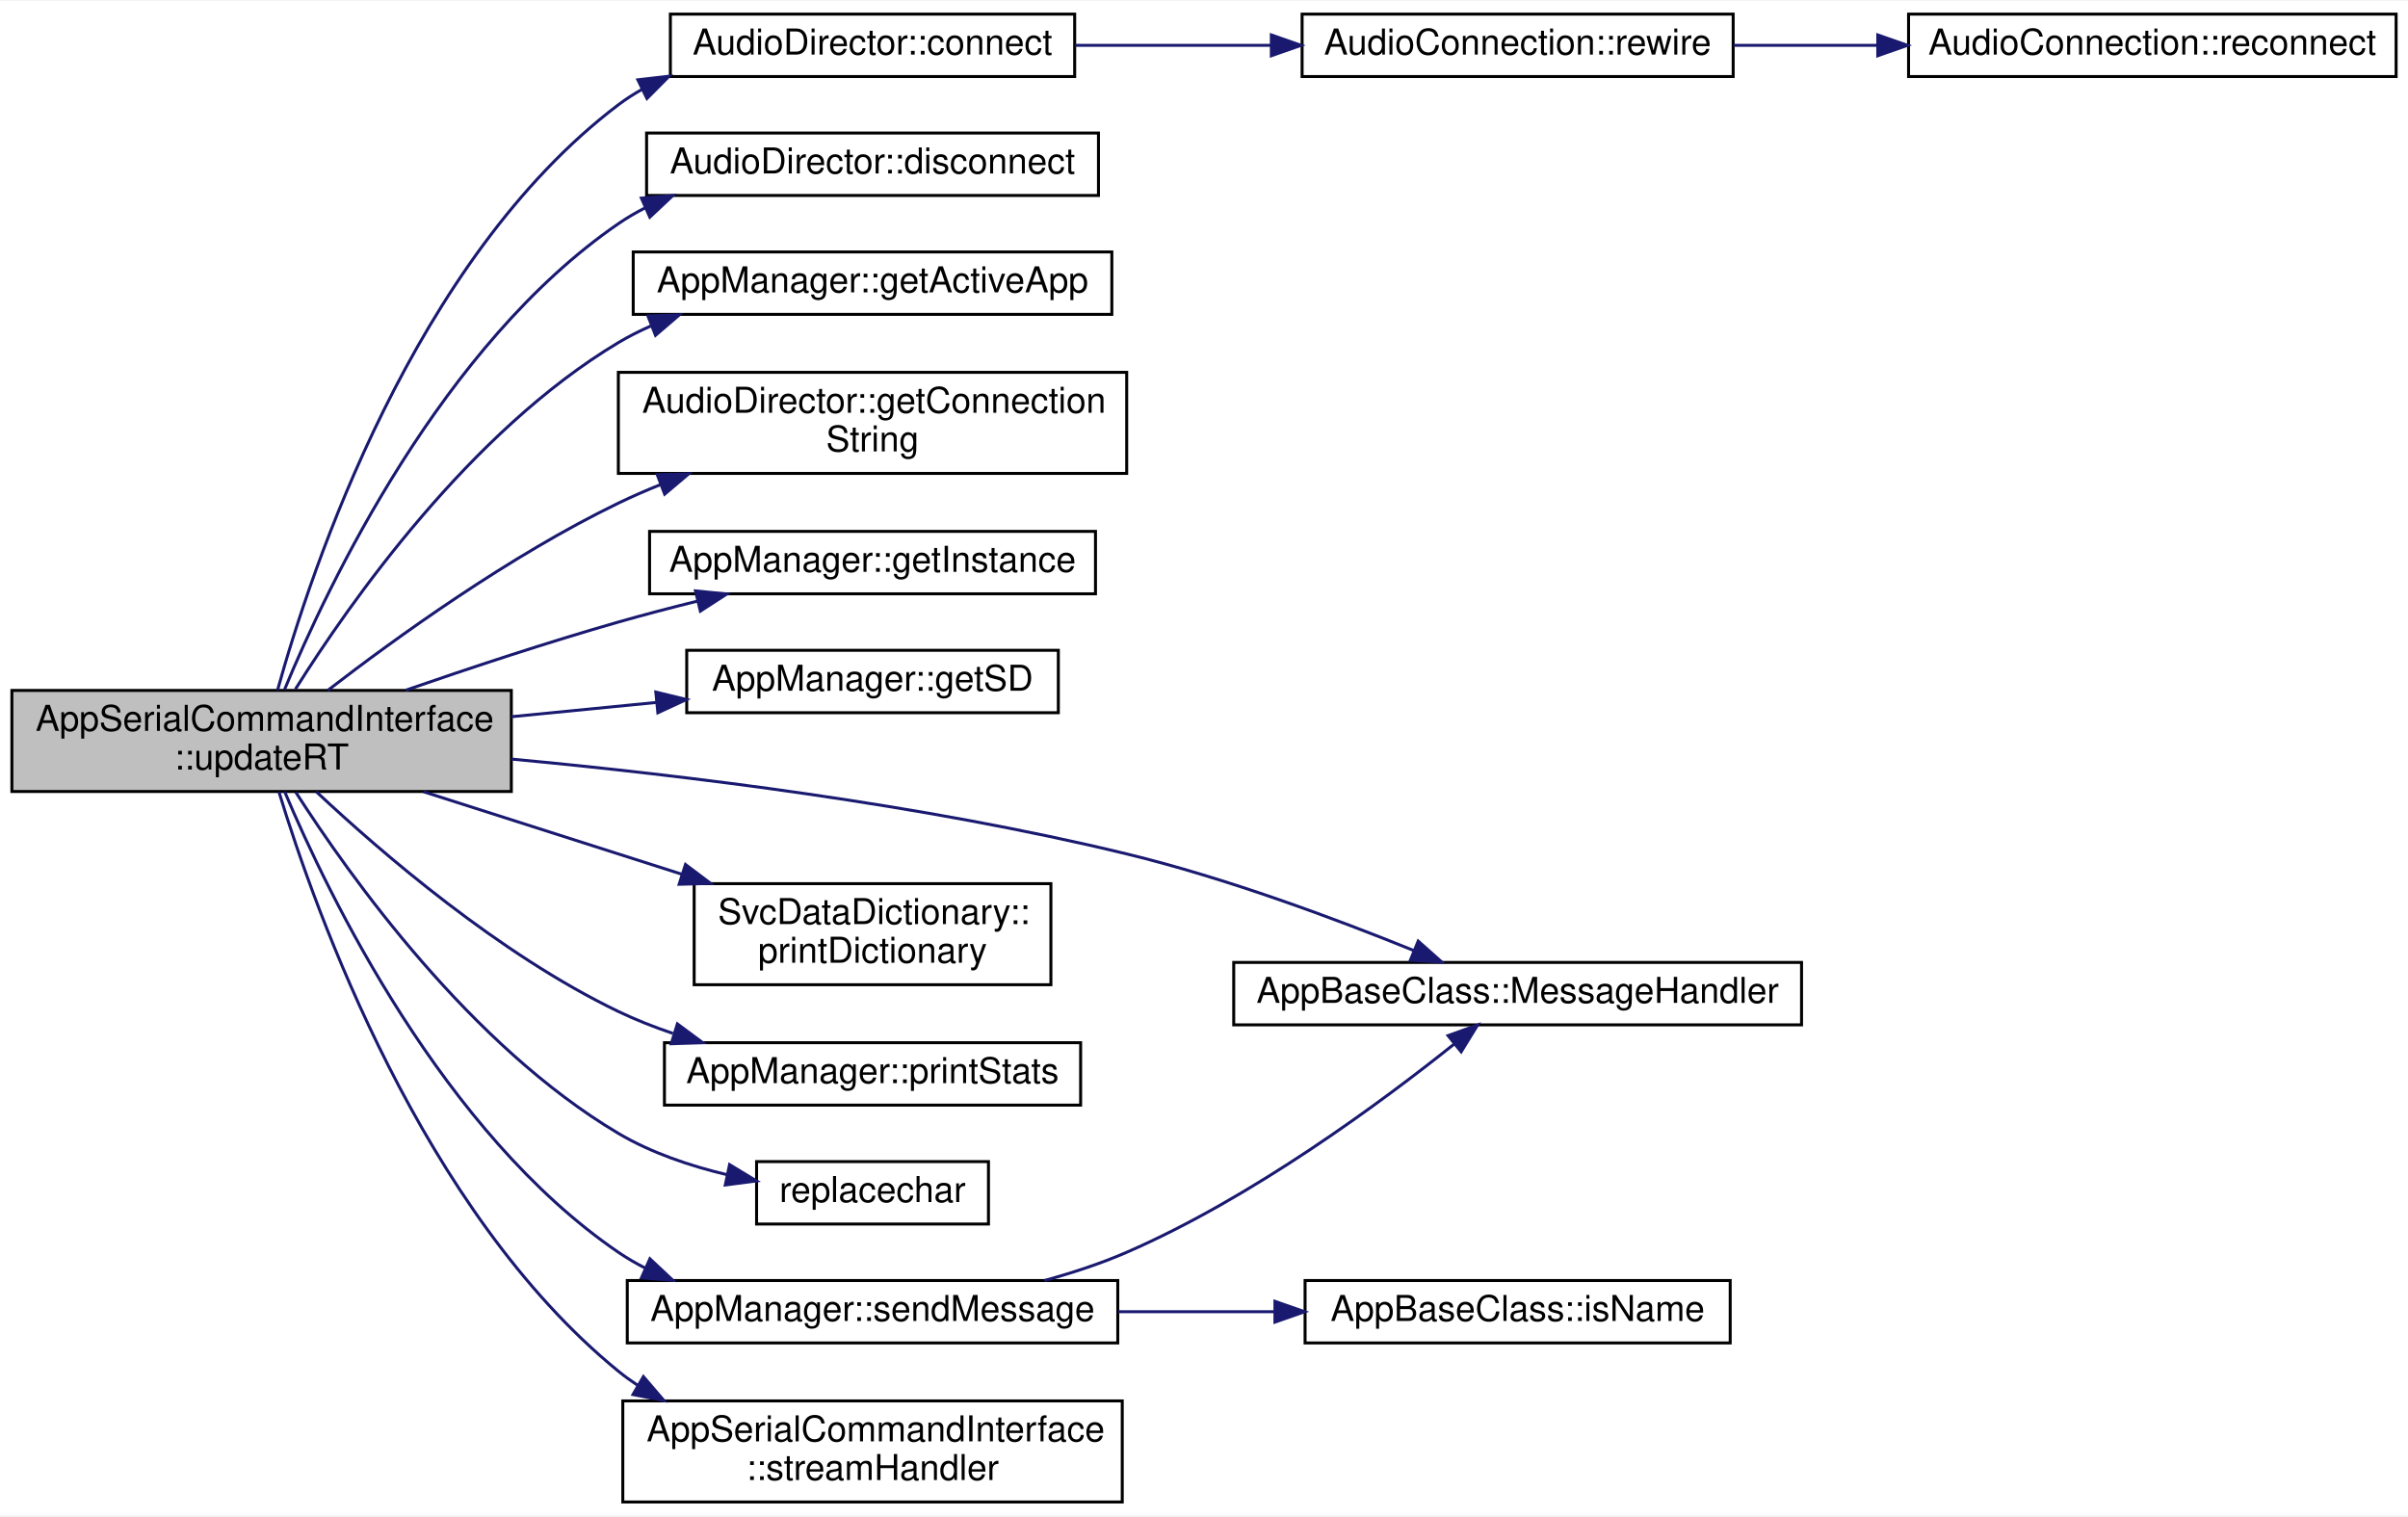
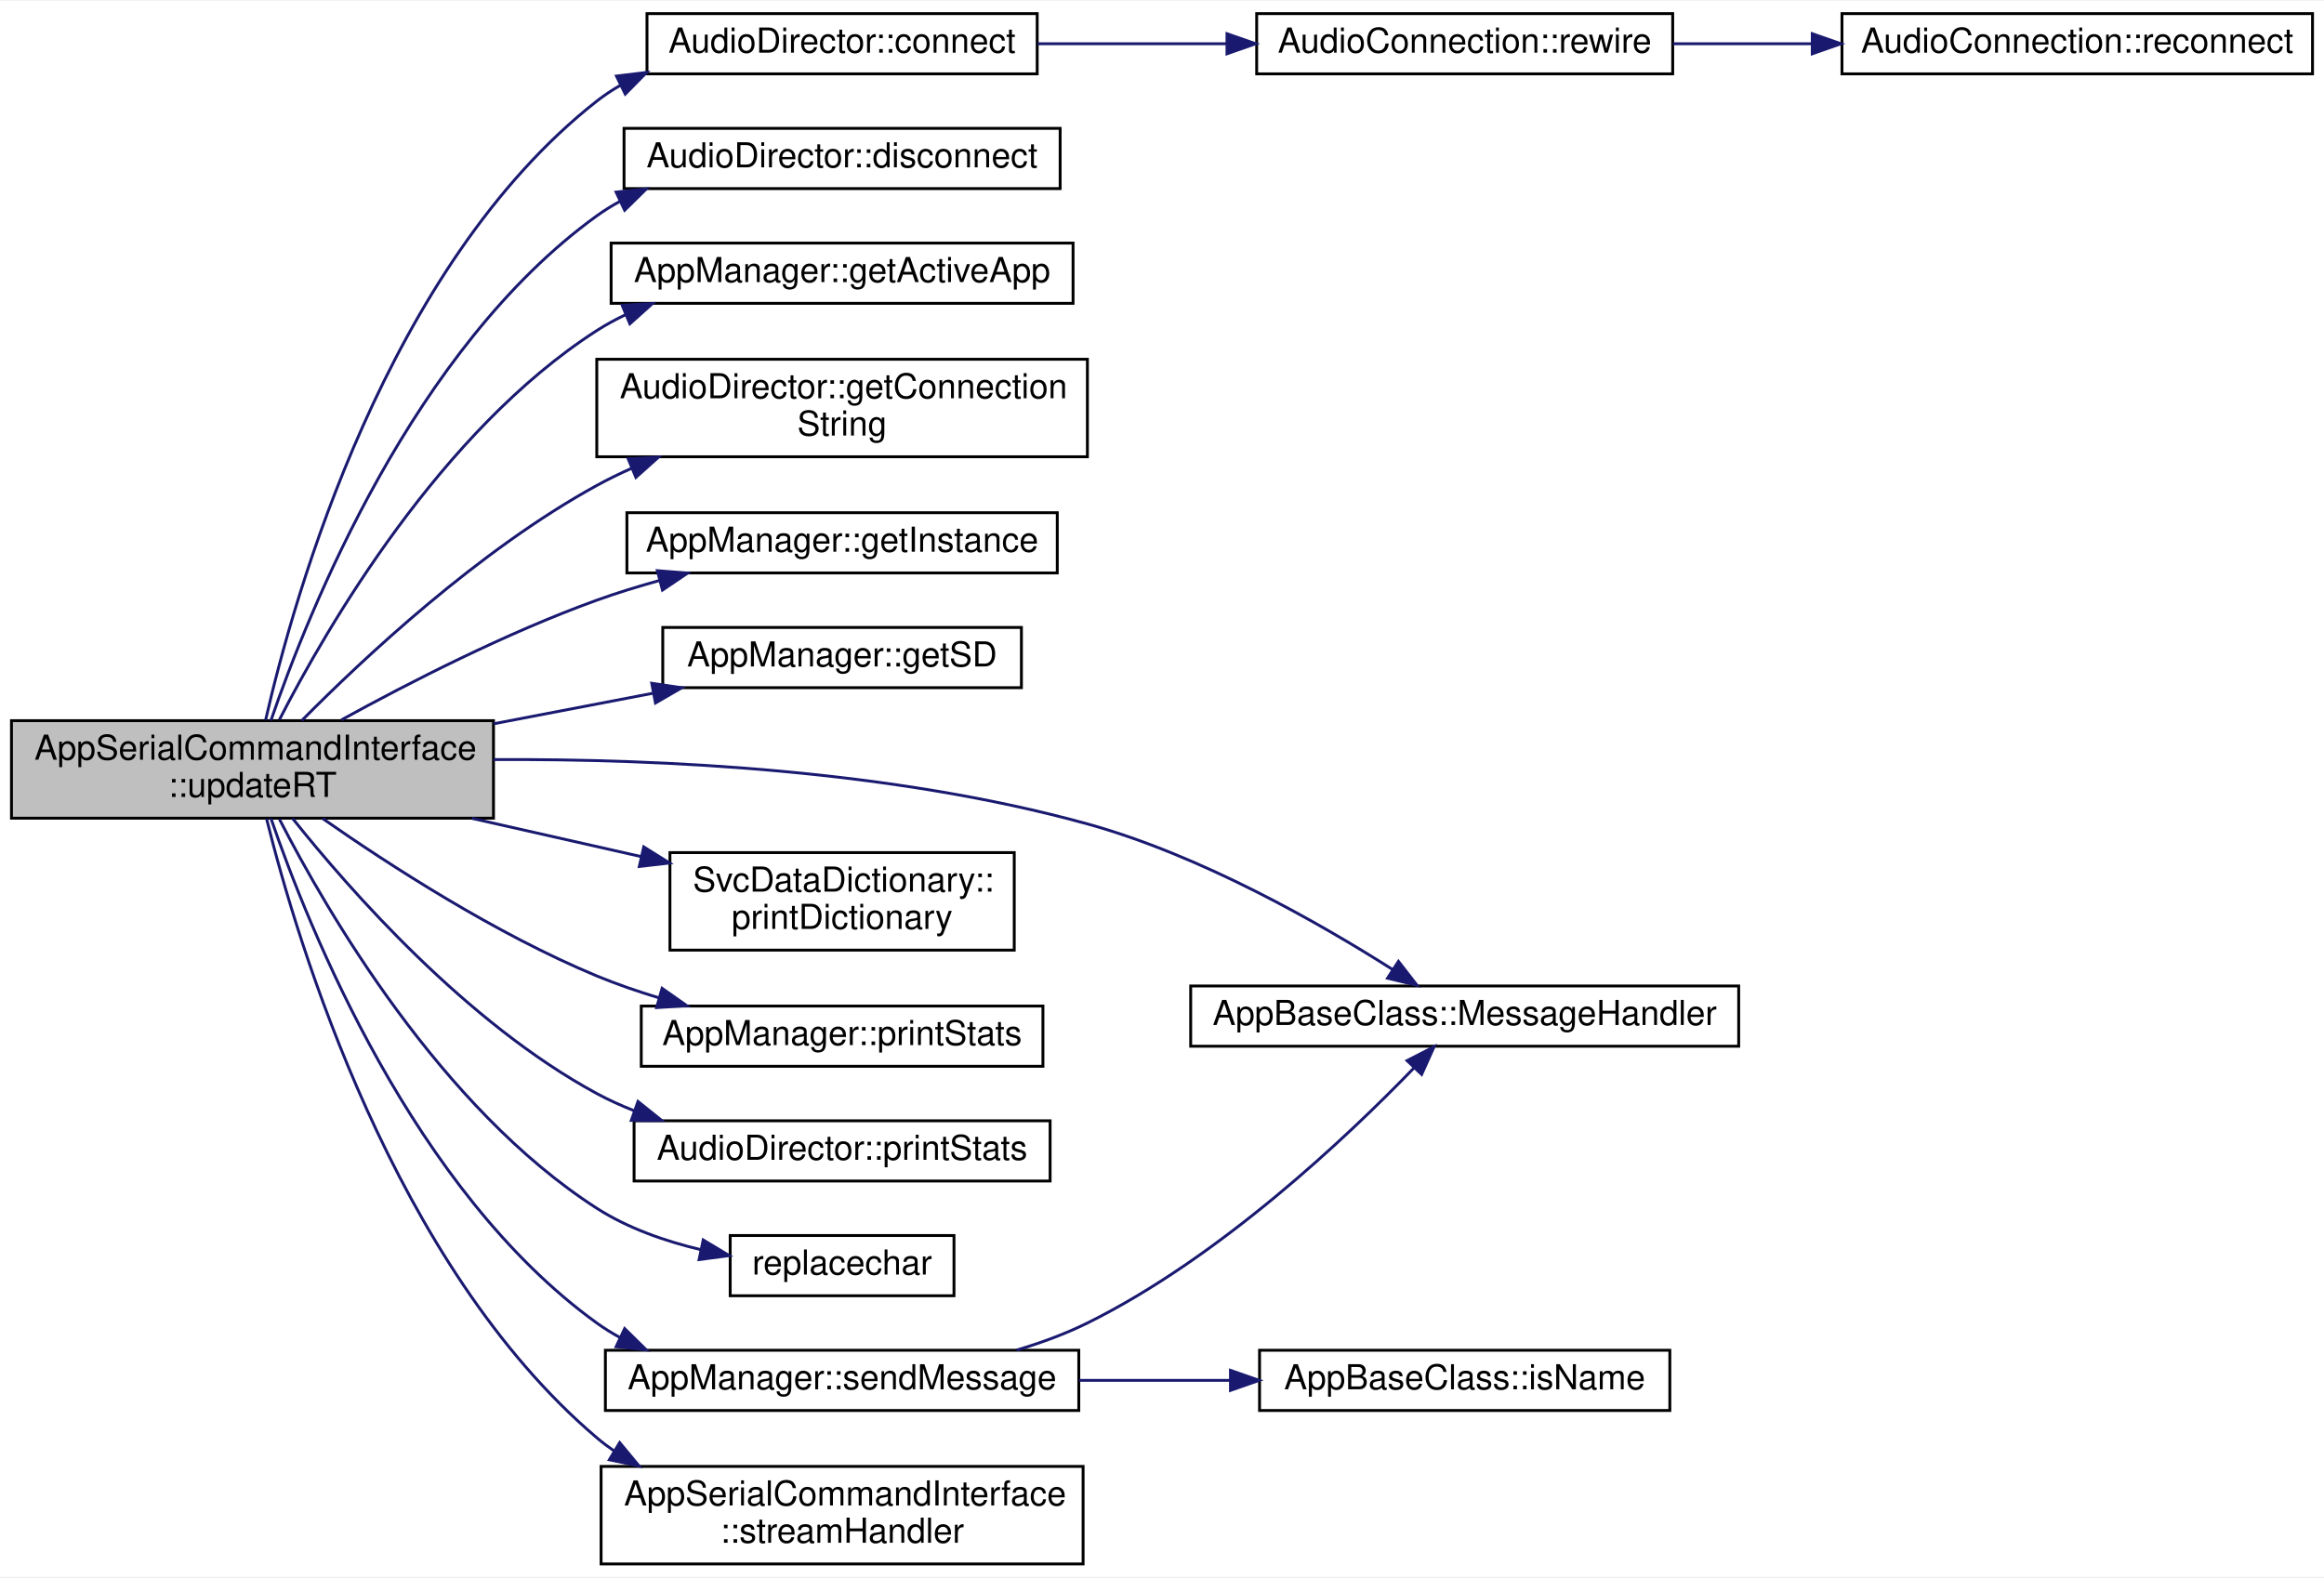
- <svg xmlns="http://www.w3.org/2000/svg" xmlns:xlink="http://www.w3.org/1999/xlink" width="810pt" height="510pt" viewBox="0.00 0.00 810.00 509.50">
-   <g id="graph0" class="graph" transform="scale(1 1) rotate(0) translate(4 505.5)">
-     <polygon fill="white" stroke="transparent" points="-4,4 -4,-505.5 806,-505.5 806,4 -4,4" />
+ <svg xmlns="http://www.w3.org/2000/svg" xmlns:xlink="http://www.w3.org/1999/xlink" width="810pt" height="550pt" viewBox="0.00 0.00 810.00 549.50">
+   <g id="graph0" class="graph" transform="scale(1 1) rotate(0) translate(4 545.5)">
+     <polygon fill="white" stroke="transparent" points="-4,4 -4,-545.5 806,-545.5 806,4 -4,4" />
    <g id="node1" class="node">
      <g id="a_node1">
        <a xlink:title=" ">
-           <polygon fill="#bfbfbf" stroke="black" points="0,-239.5 0,-273.5 168,-273.5 168,-239.5 0,-239.5" />
-           <text text-anchor="start" x="8" y="-259.9" font-family="Helvetica,sans-Serif" font-size="12.00">AppSerialCommandInterface</text>
-           <text text-anchor="middle" x="84" y="-246.9" font-family="Helvetica,sans-Serif" font-size="12.00">::updateRT</text>
+           <polygon fill="#bfbfbf" stroke="black" points="0,-260.5 0,-294.5 168,-294.5 168,-260.5 0,-260.5" />
+           <text text-anchor="start" x="8" y="-280.9" font-family="Helvetica,sans-Serif" font-size="12.00">AppSerialCommandInterface</text>
+           <text text-anchor="middle" x="84" y="-267.9" font-family="Helvetica,sans-Serif" font-size="12.00">::updateRT</text>
        </a>
      </g>
    </g>
    <g id="node2" class="node">
      <g id="a_node2">
        <a xlink:href="../../d8/d1c/class_audio_director.html#ab4957e373e5d9078454d07da471f1d94" target="_top" xlink:title=" ">
-           <polygon fill="white" stroke="black" points="221.5,-480 221.5,-501 357.5,-501 357.5,-480 221.5,-480" />
-           <text text-anchor="middle" x="289.5" y="-487.4" font-family="Helvetica,sans-Serif" font-size="12.00">AudioDirector::connect</text>
+           <polygon fill="white" stroke="black" points="221.5,-520 221.5,-541 357.5,-541 357.5,-520 221.5,-520" />
+           <text text-anchor="middle" x="289.5" y="-527.4" font-family="Helvetica,sans-Serif" font-size="12.00">AudioDirector::connect</text>
        </a>
      </g>
    </g>
    <g id="edge1" class="edge">
-       <path fill="none" stroke="midnightblue" d="M89.34,-273.52C100.68,-314.37 135.19,-418.42 204,-470.5 206.5,-472.39 209.16,-474.11 211.93,-475.67" />
-       <polygon fill="midnightblue" stroke="midnightblue" points="210.56,-478.9 221.09,-480.13 213.62,-472.61 210.56,-478.9" />
+       <path fill="none" stroke="midnightblue" d="M88.57,-294.71C98.51,-338.18 130.76,-453.01 204,-510.5 206.61,-512.55 209.39,-514.39 212.3,-516.05" />
+       <polygon fill="midnightblue" stroke="midnightblue" points="210.85,-519.23 221.37,-520.5 213.93,-512.95 210.85,-519.23" />
    </g>
    <g id="node5" class="node">
      <g id="a_node5">
        <a xlink:href="../../d8/d1c/class_audio_director.html#aae48fff50fc2763f06611db46ae7c94e" target="_top" xlink:title=" ">
-           <polygon fill="white" stroke="black" points="213.5,-440 213.5,-461 365.5,-461 365.5,-440 213.5,-440" />
-           <text text-anchor="middle" x="289.5" y="-447.4" font-family="Helvetica,sans-Serif" font-size="12.00">AudioDirector::disconnect</text>
+           <polygon fill="white" stroke="black" points="213.5,-480 213.5,-501 365.5,-501 365.5,-480 213.5,-480" />
+           <text text-anchor="middle" x="289.5" y="-487.4" font-family="Helvetica,sans-Serif" font-size="12.00">AudioDirector::disconnect</text>
        </a>
      </g>
    </g>
    <g id="edge4" class="edge">
-       <path fill="none" stroke="midnightblue" d="M91.69,-273.73C106.33,-309.06 144.72,-389.79 204,-430.5 206.88,-432.48 209.94,-434.27 213.11,-435.88" />
-       <polygon fill="midnightblue" stroke="midnightblue" points="211.75,-439.1 222.31,-439.96 214.59,-432.7 211.75,-439.1" />
+       <path fill="none" stroke="midnightblue" d="M90.43,-294.55C103.44,-332.54 140.17,-424.41 204,-470.5 206.55,-472.34 209.24,-474.01 212.03,-475.53" />
+       <polygon fill="midnightblue" stroke="midnightblue" points="210.73,-478.78 221.27,-479.88 213.71,-472.45 210.73,-478.78" />
    </g>
    <g id="node6" class="node">
      <g id="a_node6">
        <a xlink:href="../../da/d96/class_app_manager.html#ad4e0592b84d2e40d0fb1d22c9499dac8" target="_top" xlink:title=" ">
-           <polygon fill="white" stroke="black" points="209,-400 209,-421 370,-421 370,-400 209,-400" />
-           <text text-anchor="middle" x="289.5" y="-407.4" font-family="Helvetica,sans-Serif" font-size="12.00">AppManager::getActiveApp</text>
+           <polygon fill="white" stroke="black" points="209,-440 209,-461 370,-461 370,-440 209,-440" />
+           <text text-anchor="middle" x="289.5" y="-447.4" font-family="Helvetica,sans-Serif" font-size="12.00">AppManager::getActiveApp</text>
        </a>
      </g>
    </g>
    <g id="edge5" class="edge">
-       <path fill="none" stroke="midnightblue" d="M95.39,-273.95C113.58,-302.91 154.05,-360.66 204,-390.5 207.47,-392.57 211.14,-394.43 214.92,-396.09" />
-       <polygon fill="midnightblue" stroke="midnightblue" points="213.95,-399.47 224.54,-399.85 216.5,-392.95 213.95,-399.47" />
+       <path fill="none" stroke="midnightblue" d="M93.4,-294.86C109.88,-326.98 149.64,-395.58 204,-430.5 207.17,-432.53 210.52,-434.36 213.99,-436.01" />
+       <polygon fill="midnightblue" stroke="midnightblue" points="212.84,-439.32 223.42,-439.93 215.53,-432.86 212.84,-439.32" />
    </g>
    <g id="node7" class="node">
      <g id="a_node7">
        <a xlink:href="../../d8/d1c/class_audio_director.html#a3aac7905bf91399796f415898fc63cd1" target="_top" xlink:title=" ">
-           <polygon fill="white" stroke="black" points="204,-346.5 204,-380.5 375,-380.5 375,-346.5 204,-346.5" />
-           <text text-anchor="start" x="212" y="-366.9" font-family="Helvetica,sans-Serif" font-size="12.00">AudioDirector::getConnection</text>
-           <text text-anchor="middle" x="289.5" y="-353.9" font-family="Helvetica,sans-Serif" font-size="12.00">String</text>
+           <polygon fill="white" stroke="black" points="204,-386.5 204,-420.5 375,-420.5 375,-386.5 204,-386.5" />
+           <text text-anchor="start" x="212" y="-406.9" font-family="Helvetica,sans-Serif" font-size="12.00">AudioDirector::getConnection</text>
+           <text text-anchor="middle" x="289.5" y="-393.9" font-family="Helvetica,sans-Serif" font-size="12.00">String</text>
        </a>
      </g>
    </g>
    <g id="edge6" class="edge">
-       <path fill="none" stroke="midnightblue" d="M106.24,-273.51C129.22,-291.23 167.47,-318.83 204,-336.5 208.56,-338.71 213.35,-340.79 218.22,-342.75" />
-       <polygon fill="midnightblue" stroke="midnightblue" points="217.09,-346.06 227.68,-346.36 219.58,-339.52 217.09,-346.06" />
+       <path fill="none" stroke="midnightblue" d="M101.19,-294.54C122.76,-316.36 163,-354.02 204,-376.5 207.9,-378.64 212,-380.64 216.2,-382.51" />
+       <polygon fill="midnightblue" stroke="midnightblue" points="214.95,-385.78 225.53,-386.38 217.63,-379.31 214.95,-385.78" />
    </g>
    <g id="node8" class="node">
      <g id="a_node8">
        <a xlink:href="../../da/d96/class_app_manager.html#aa76d9691e8d029656413590fbe4dee86" target="_top" xlink:title=" ">
-           <polygon fill="white" stroke="black" points="214.5,-306 214.5,-327 364.5,-327 364.5,-306 214.5,-306" />
-           <text text-anchor="middle" x="289.5" y="-313.4" font-family="Helvetica,sans-Serif" font-size="12.00">AppManager::getInstance</text>
+           <polygon fill="white" stroke="black" points="214.5,-346 214.5,-367 364.5,-367 364.5,-346 214.5,-346" />
+           <text text-anchor="middle" x="289.5" y="-353.4" font-family="Helvetica,sans-Serif" font-size="12.00">AppManager::getInstance</text>
        </a>
      </g>
    </g>
    <g id="edge7" class="edge">
-       <path fill="none" stroke="midnightblue" d="M132.46,-273.57C154.13,-281.07 180.21,-289.7 204,-296.5 212.53,-298.94 221.6,-301.31 230.52,-303.52" />
-       <polygon fill="midnightblue" stroke="midnightblue" points="229.94,-306.98 240.49,-305.94 231.59,-300.18 229.94,-306.98" />
+       <path fill="none" stroke="midnightblue" d="M114.98,-294.76C138.55,-307.73 172.55,-325.15 204,-336.5 211,-339.03 218.44,-341.32 225.9,-343.38" />
+       <polygon fill="midnightblue" stroke="midnightblue" points="225.11,-346.79 235.67,-345.95 226.89,-340.02 225.11,-346.79" />
    </g>
    <g id="node9" class="node">
      <g id="a_node9">
        <a xlink:href="../../da/d96/class_app_manager.html#acc43b045c7e46f78039e89525710757b" target="_top" xlink:title=" ">
-           <polygon fill="white" stroke="black" points="227,-266 227,-287 352,-287 352,-266 227,-266" />
-           <text text-anchor="middle" x="289.5" y="-273.4" font-family="Helvetica,sans-Serif" font-size="12.00">AppManager::getSD</text>
+           <polygon fill="white" stroke="black" points="227,-306 227,-327 352,-327 352,-306 227,-306" />
+           <text text-anchor="middle" x="289.5" y="-313.4" font-family="Helvetica,sans-Serif" font-size="12.00">AppManager::getSD</text>
        </a>
      </g>
    </g>
    <g id="edge8" class="edge">
-       <path fill="none" stroke="midnightblue" d="M168.06,-264.66C184.2,-266.25 200.99,-267.9 216.73,-269.45" />
-       <polygon fill="midnightblue" stroke="midnightblue" points="216.6,-272.95 226.9,-270.45 217.29,-265.98 216.6,-272.95" />
+       <path fill="none" stroke="midnightblue" d="M168.06,-293.42C186.53,-296.96 205.85,-300.66 223.47,-304.04" />
+       <polygon fill="midnightblue" stroke="midnightblue" points="223.15,-307.54 233.63,-305.98 224.46,-300.66 223.15,-307.54" />
    </g>
    <g id="node10" class="node">
      <g id="a_node10">
        <a xlink:href="../../db/d69/class_app_base_class.html#ae84fb7d2e79a6e050cfa11d8e04cbae9" target="_top" xlink:title=" ">
-           <polygon fill="white" stroke="black" points="411,-161 411,-182 602,-182 602,-161 411,-161" />
-           <text text-anchor="middle" x="506.5" y="-168.4" font-family="Helvetica,sans-Serif" font-size="12.00">AppBaseClass::MessageHandler</text>
+           <polygon fill="white" stroke="black" points="411,-181 411,-202 602,-202 602,-181 411,-181" />
+           <text text-anchor="middle" x="506.5" y="-188.4" font-family="Helvetica,sans-Serif" font-size="12.00">AppBaseClass::MessageHandler</text>
        </a>
      </g>
    </g>
    <g id="edge9" class="edge">
-       <path fill="none" stroke="midnightblue" d="M168.06,-250.4C226.52,-244.95 306.29,-235.17 375,-218.5 408.62,-210.34 445.6,-196.54 471.58,-186" />
-       <polygon fill="midnightblue" stroke="midnightblue" points="473.05,-189.18 480.97,-182.14 470.39,-182.7 473.05,-189.18" />
+       <path fill="none" stroke="midnightblue" d="M168.05,-280.93C226.86,-281.24 307.04,-277.3 375,-258.5 414.57,-247.55 456.05,-223.83 481.35,-207.75" />
+       <polygon fill="midnightblue" stroke="midnightblue" points="483.41,-210.59 489.9,-202.22 479.6,-204.71 483.41,-210.59" />
    </g>
    <g id="node11" class="node">
      <g id="a_node11">
        <a xlink:href="../../dc/d43/class_svc_data_dictionary.html#a29a3ec8213306c1f447c9f398e983a4b" target="_top" xlink:title=" ">
-           <polygon fill="white" stroke="black" points="229.5,-174.5 229.5,-208.5 349.5,-208.5 349.5,-174.5 229.5,-174.5" />
-           <text text-anchor="start" x="237.5" y="-194.9" font-family="Helvetica,sans-Serif" font-size="12.00">SvcDataDictionary::</text>
-           <text text-anchor="middle" x="289.5" y="-181.9" font-family="Helvetica,sans-Serif" font-size="12.00">printDictionary</text>
+           <polygon fill="white" stroke="black" points="229.5,-214.5 229.5,-248.5 349.5,-248.5 349.5,-214.5 229.5,-214.5" />
+           <text text-anchor="start" x="237.5" y="-234.9" font-family="Helvetica,sans-Serif" font-size="12.00">SvcDataDictionary::</text>
+           <text text-anchor="middle" x="289.5" y="-221.9" font-family="Helvetica,sans-Serif" font-size="12.00">printDictionary</text>
        </a>
      </g>
    </g>
    <g id="edge10" class="edge">
-       <path fill="none" stroke="midnightblue" d="M138.47,-239.42C165.12,-230.91 197.52,-220.56 225.39,-211.66" />
-       <polygon fill="midnightblue" stroke="midnightblue" points="226.58,-214.95 235.04,-208.58 224.45,-208.29 226.58,-214.95" />
+       <path fill="none" stroke="midnightblue" d="M160.49,-260.44C179.85,-256.06 200.57,-251.38 219.58,-247.08" />
+       <polygon fill="midnightblue" stroke="midnightblue" points="220.37,-250.49 229.35,-244.87 218.82,-243.66 220.37,-250.49" />
    </g>
    <g id="node12" class="node">
      <g id="a_node12">
        <a xlink:href="../../da/d96/class_app_manager.html#a5473102eda020a4b4e2bcdf5dad221b1" target="_top" xlink:title=" ">
-           <polygon fill="white" stroke="black" points="219.5,-134 219.5,-155 359.5,-155 359.5,-134 219.5,-134" />
-           <text text-anchor="middle" x="289.5" y="-141.4" font-family="Helvetica,sans-Serif" font-size="12.00">AppManager::printStats</text>
+           <polygon fill="white" stroke="black" points="219.5,-174 219.5,-195 359.5,-195 359.5,-174 219.5,-174" />
+           <text text-anchor="middle" x="289.5" y="-181.4" font-family="Helvetica,sans-Serif" font-size="12.00">AppManager::printStats</text>
        </a>
      </g>
    </g>
    <g id="edge11" class="edge">
-       <path fill="none" stroke="midnightblue" d="M102.39,-239.44C124.29,-218.9 163.92,-184.77 204,-165.5 209.81,-162.71 216.03,-160.26 222.36,-158.12" />
-       <polygon fill="midnightblue" stroke="midnightblue" points="223.85,-161.33 232.36,-155.02 221.78,-154.64 223.85,-161.33" />
+       <path fill="none" stroke="midnightblue" d="M108.48,-260.36C131.7,-244.14 168.77,-220.14 204,-205.5 210.89,-202.64 218.27,-200.1 225.68,-197.86" />
+       <polygon fill="midnightblue" stroke="midnightblue" points="226.76,-201.19 235.42,-195.1 224.85,-194.46 226.76,-201.19" />
    </g>
    <g id="node13" class="node">
      <g id="a_node13">
+         <a xlink:href="../../d8/d1c/class_audio_director.html#a154eaf3ab4ea4fa754fc35e0687f4c1b" target="_top" xlink:title=" ">
+           <polygon fill="white" stroke="black" points="217,-134 217,-155 362,-155 362,-134 217,-134" />
+           <text text-anchor="middle" x="289.5" y="-141.4" font-family="Helvetica,sans-Serif" font-size="12.00">AudioDirector::printStats</text>
+         </a>
+       </g>
+     </g>
+     <g id="edge12" class="edge">
+       <path fill="none" stroke="midnightblue" d="M97.98,-260.41C117.94,-235.37 158.65,-189.04 204,-164.5 208.17,-162.24 212.6,-160.24 217.15,-158.46" />
+       <polygon fill="midnightblue" stroke="midnightblue" points="218.36,-161.74 226.62,-155.11 216.03,-155.14 218.36,-161.74" />
+     </g>
+     <g id="node14" class="node">
+       <g id="a_node14">
        <a xlink:href="../../db/d6b/app_serial_command_interface_8h.html#a0f3daef760195868b4aef06728c4119f" target="_top" xlink:title=" ">
          <polygon fill="white" stroke="black" points="250.5,-94 250.5,-115 328.5,-115 328.5,-94 250.5,-94" />
          <text text-anchor="middle" x="289.5" y="-101.4" font-family="Helvetica,sans-Serif" font-size="12.00">replacechar</text>
        </a>
      </g>
    </g>
-     <g id="edge12" class="edge">
-       <path fill="none" stroke="midnightblue" d="M95.46,-239.31C113.74,-210.78 154.36,-153.91 204,-124.5 215.05,-117.95 228.11,-113.55 240.61,-110.58" />
-       <polygon fill="midnightblue" stroke="midnightblue" points="241.41,-113.99 250.47,-108.5 239.97,-107.14 241.41,-113.99" />
-     </g>
-     <g id="node14" class="node">
-       <g id="a_node14">
+     <g id="edge13" class="edge">
+       <path fill="none" stroke="midnightblue" d="M93.4,-260.14C109.88,-228.02 149.64,-159.42 204,-124.5 214.81,-117.56 227.78,-113.02 240.29,-110.06" />
+       <polygon fill="midnightblue" stroke="midnightblue" points="241.09,-113.46 250.16,-108 239.66,-106.61 241.09,-113.46" />
+     </g>
+     <g id="node15" class="node">
+       <g id="a_node15">
        <a xlink:href="../../da/d96/class_app_manager.html#aa4f7649ae1aa1a567286d73981f00090" target="_top" xlink:title=" ">
          <polygon fill="white" stroke="black" points="207,-54 207,-75 372,-75 372,-54 207,-54" />
          <text text-anchor="middle" x="289.5" y="-61.4" font-family="Helvetica,sans-Serif" font-size="12.00">AppManager::sendMessage</text>
        </a>
      </g>
    </g>
-     <g id="edge13" class="edge">
-       <path fill="none" stroke="midnightblue" d="M91.75,-239.46C106.49,-204.54 145.07,-124.73 204,-84.5 206.89,-82.53 209.95,-80.75 213.12,-79.14" />
-       <polygon fill="midnightblue" stroke="midnightblue" points="214.61,-82.32 222.33,-75.07 211.77,-75.91 214.61,-82.32" />
-     </g>
-     <g id="node16" class="node">
-       <g id="a_node16">
+     <g id="edge14" class="edge">
+       <path fill="none" stroke="midnightblue" d="M90.43,-260.45C103.44,-222.46 140.17,-130.59 204,-84.5 206.55,-82.66 209.24,-80.99 212.03,-79.47" />
+       <polygon fill="midnightblue" stroke="midnightblue" points="213.71,-82.55 221.27,-75.12 210.73,-76.22 213.71,-82.55" />
+     </g>
+     <g id="node17" class="node">
+       <g id="a_node17">
        <a xlink:href="../../d9/dad/class_app_serial_command_interface.html#af56b3d04970b89ffc7cb21e0466fa456" target="_top" xlink:title=" ">
          <polygon fill="white" stroke="black" points="205.5,-0.5 205.5,-34.5 373.5,-34.5 373.5,-0.5 205.5,-0.5" />
          <text text-anchor="start" x="213.5" y="-20.9" font-family="Helvetica,sans-Serif" font-size="12.00">AppSerialCommandInterface</text>
          <text text-anchor="middle" x="289.5" y="-7.9" font-family="Helvetica,sans-Serif" font-size="12.00">::streamHandler</text>
        </a>
      </g>
    </g>
-     <g id="edge16" class="edge">
-       <path fill="none" stroke="midnightblue" d="M89.83,-239.37C102.04,-199.23 137.94,-98.39 204,-44.5 206.04,-42.84 208.18,-41.28 210.4,-39.82" />
-       <polygon fill="midnightblue" stroke="midnightblue" points="212.43,-42.68 219.32,-34.63 208.91,-36.63 212.43,-42.68" />
+     <g id="edge17" class="edge">
+       <path fill="none" stroke="midnightblue" d="M88.91,-260.3C99.57,-217.37 133.19,-104.62 204,-44.5 205.95,-42.84 208.01,-41.29 210.14,-39.83" />
+       <polygon fill="midnightblue" stroke="midnightblue" points="211.98,-42.81 218.74,-34.65 208.37,-36.81 211.98,-42.81" />
    </g>
    <g id="node3" class="node">
      <g id="a_node3">
        <a xlink:href="../../d2/d7c/class_audio_connection.html#a4208c4c7f60da78ae1daede7a6bfeb3f" target="_top" xlink:title=" ">
-           <polygon fill="white" stroke="black" points="434,-480 434,-501 579,-501 579,-480 434,-480" />
-           <text text-anchor="middle" x="506.5" y="-487.4" font-family="Helvetica,sans-Serif" font-size="12.00">AudioConnection::rewire</text>
+           <polygon fill="white" stroke="black" points="434,-520 434,-541 579,-541 579,-520 434,-520" />
+           <text text-anchor="middle" x="506.5" y="-527.4" font-family="Helvetica,sans-Serif" font-size="12.00">AudioConnection::rewire</text>
        </a>
      </g>
    </g>
    <g id="edge2" class="edge">
-       <path fill="none" stroke="midnightblue" d="M357.64,-490.5C378.49,-490.5 401.71,-490.5 423.45,-490.5" />
-       <polygon fill="midnightblue" stroke="midnightblue" points="423.65,-494 433.65,-490.5 423.65,-487 423.65,-494" />
+       <path fill="none" stroke="midnightblue" d="M357.64,-530.5C378.49,-530.5 401.71,-530.5 423.45,-530.5" />
+       <polygon fill="midnightblue" stroke="midnightblue" points="423.65,-534 433.65,-530.5 423.65,-527 423.65,-534" />
    </g>
    <g id="node4" class="node">
      <g id="a_node4">
        <a xlink:href="../../d2/d7c/class_audio_connection.html#ab86753a735bd46a3924035617b0c3623" target="_top" xlink:title=" ">
-           <polygon fill="white" stroke="black" points="638,-480 638,-501 802,-501 802,-480 638,-480" />
-           <text text-anchor="middle" x="720" y="-487.4" font-family="Helvetica,sans-Serif" font-size="12.00">AudioConnection::reconnect</text>
+           <polygon fill="white" stroke="black" points="638,-520 638,-541 802,-541 802,-520 638,-520" />
+           <text text-anchor="middle" x="720" y="-527.4" font-family="Helvetica,sans-Serif" font-size="12.00">AudioConnection::reconnect</text>
        </a>
      </g>
    </g>
    <g id="edge3" class="edge">
-       <path fill="none" stroke="midnightblue" d="M579.1,-490.5C594.69,-490.5 611.37,-490.5 627.6,-490.5" />
-       <polygon fill="midnightblue" stroke="midnightblue" points="627.64,-494 637.64,-490.5 627.64,-487 627.64,-494" />
-     </g>
-     <g id="edge15" class="edge">
-       <path fill="none" stroke="midnightblue" d="M347.32,-75C356.75,-77.58 366.29,-80.71 375,-84.5 417.22,-102.86 460.59,-134.91 485.18,-154.57" />
-       <polygon fill="midnightblue" stroke="midnightblue" points="483.09,-157.38 493.06,-160.96 487.5,-151.94 483.09,-157.38" />
-     </g>
-     <g id="node15" class="node">
-       <g id="a_node15">
+       <path fill="none" stroke="midnightblue" d="M579.1,-530.5C594.69,-530.5 611.37,-530.5 627.6,-530.5" />
+       <polygon fill="midnightblue" stroke="midnightblue" points="627.64,-534 637.64,-530.5 627.64,-527 627.64,-534" />
+     </g>
+     <g id="edge16" class="edge">
+       <path fill="none" stroke="midnightblue" d="M350.34,-75.06C358.84,-77.58 367.3,-80.69 375,-84.5 421.24,-107.39 465.61,-149.41 488.81,-173.42" />
+       <polygon fill="midnightblue" stroke="midnightblue" points="486.41,-175.98 495.84,-180.82 491.49,-171.16 486.41,-175.98" />
+     </g>
+     <g id="node16" class="node">
+       <g id="a_node16">
        <a xlink:href="../../db/d69/class_app_base_class.html#aa989ddf4bdc4cbd9a61791ca45082177" target="_top" xlink:title=" ">
          <polygon fill="white" stroke="black" points="435,-54 435,-75 578,-75 578,-54 435,-54" />
          <text text-anchor="middle" x="506.5" y="-61.4" font-family="Helvetica,sans-Serif" font-size="12.00">AppBaseClass::isName</text>
        </a>
      </g>
    </g>
-     <g id="edge14" class="edge">
+     <g id="edge15" class="edge">
      <path fill="none" stroke="midnightblue" d="M372.09,-64.5C389.37,-64.5 407.6,-64.5 424.84,-64.5" />
      <polygon fill="midnightblue" stroke="midnightblue" points="424.86,-68 434.86,-64.5 424.86,-61 424.86,-68" />
    </g>
  </g>
</svg>
